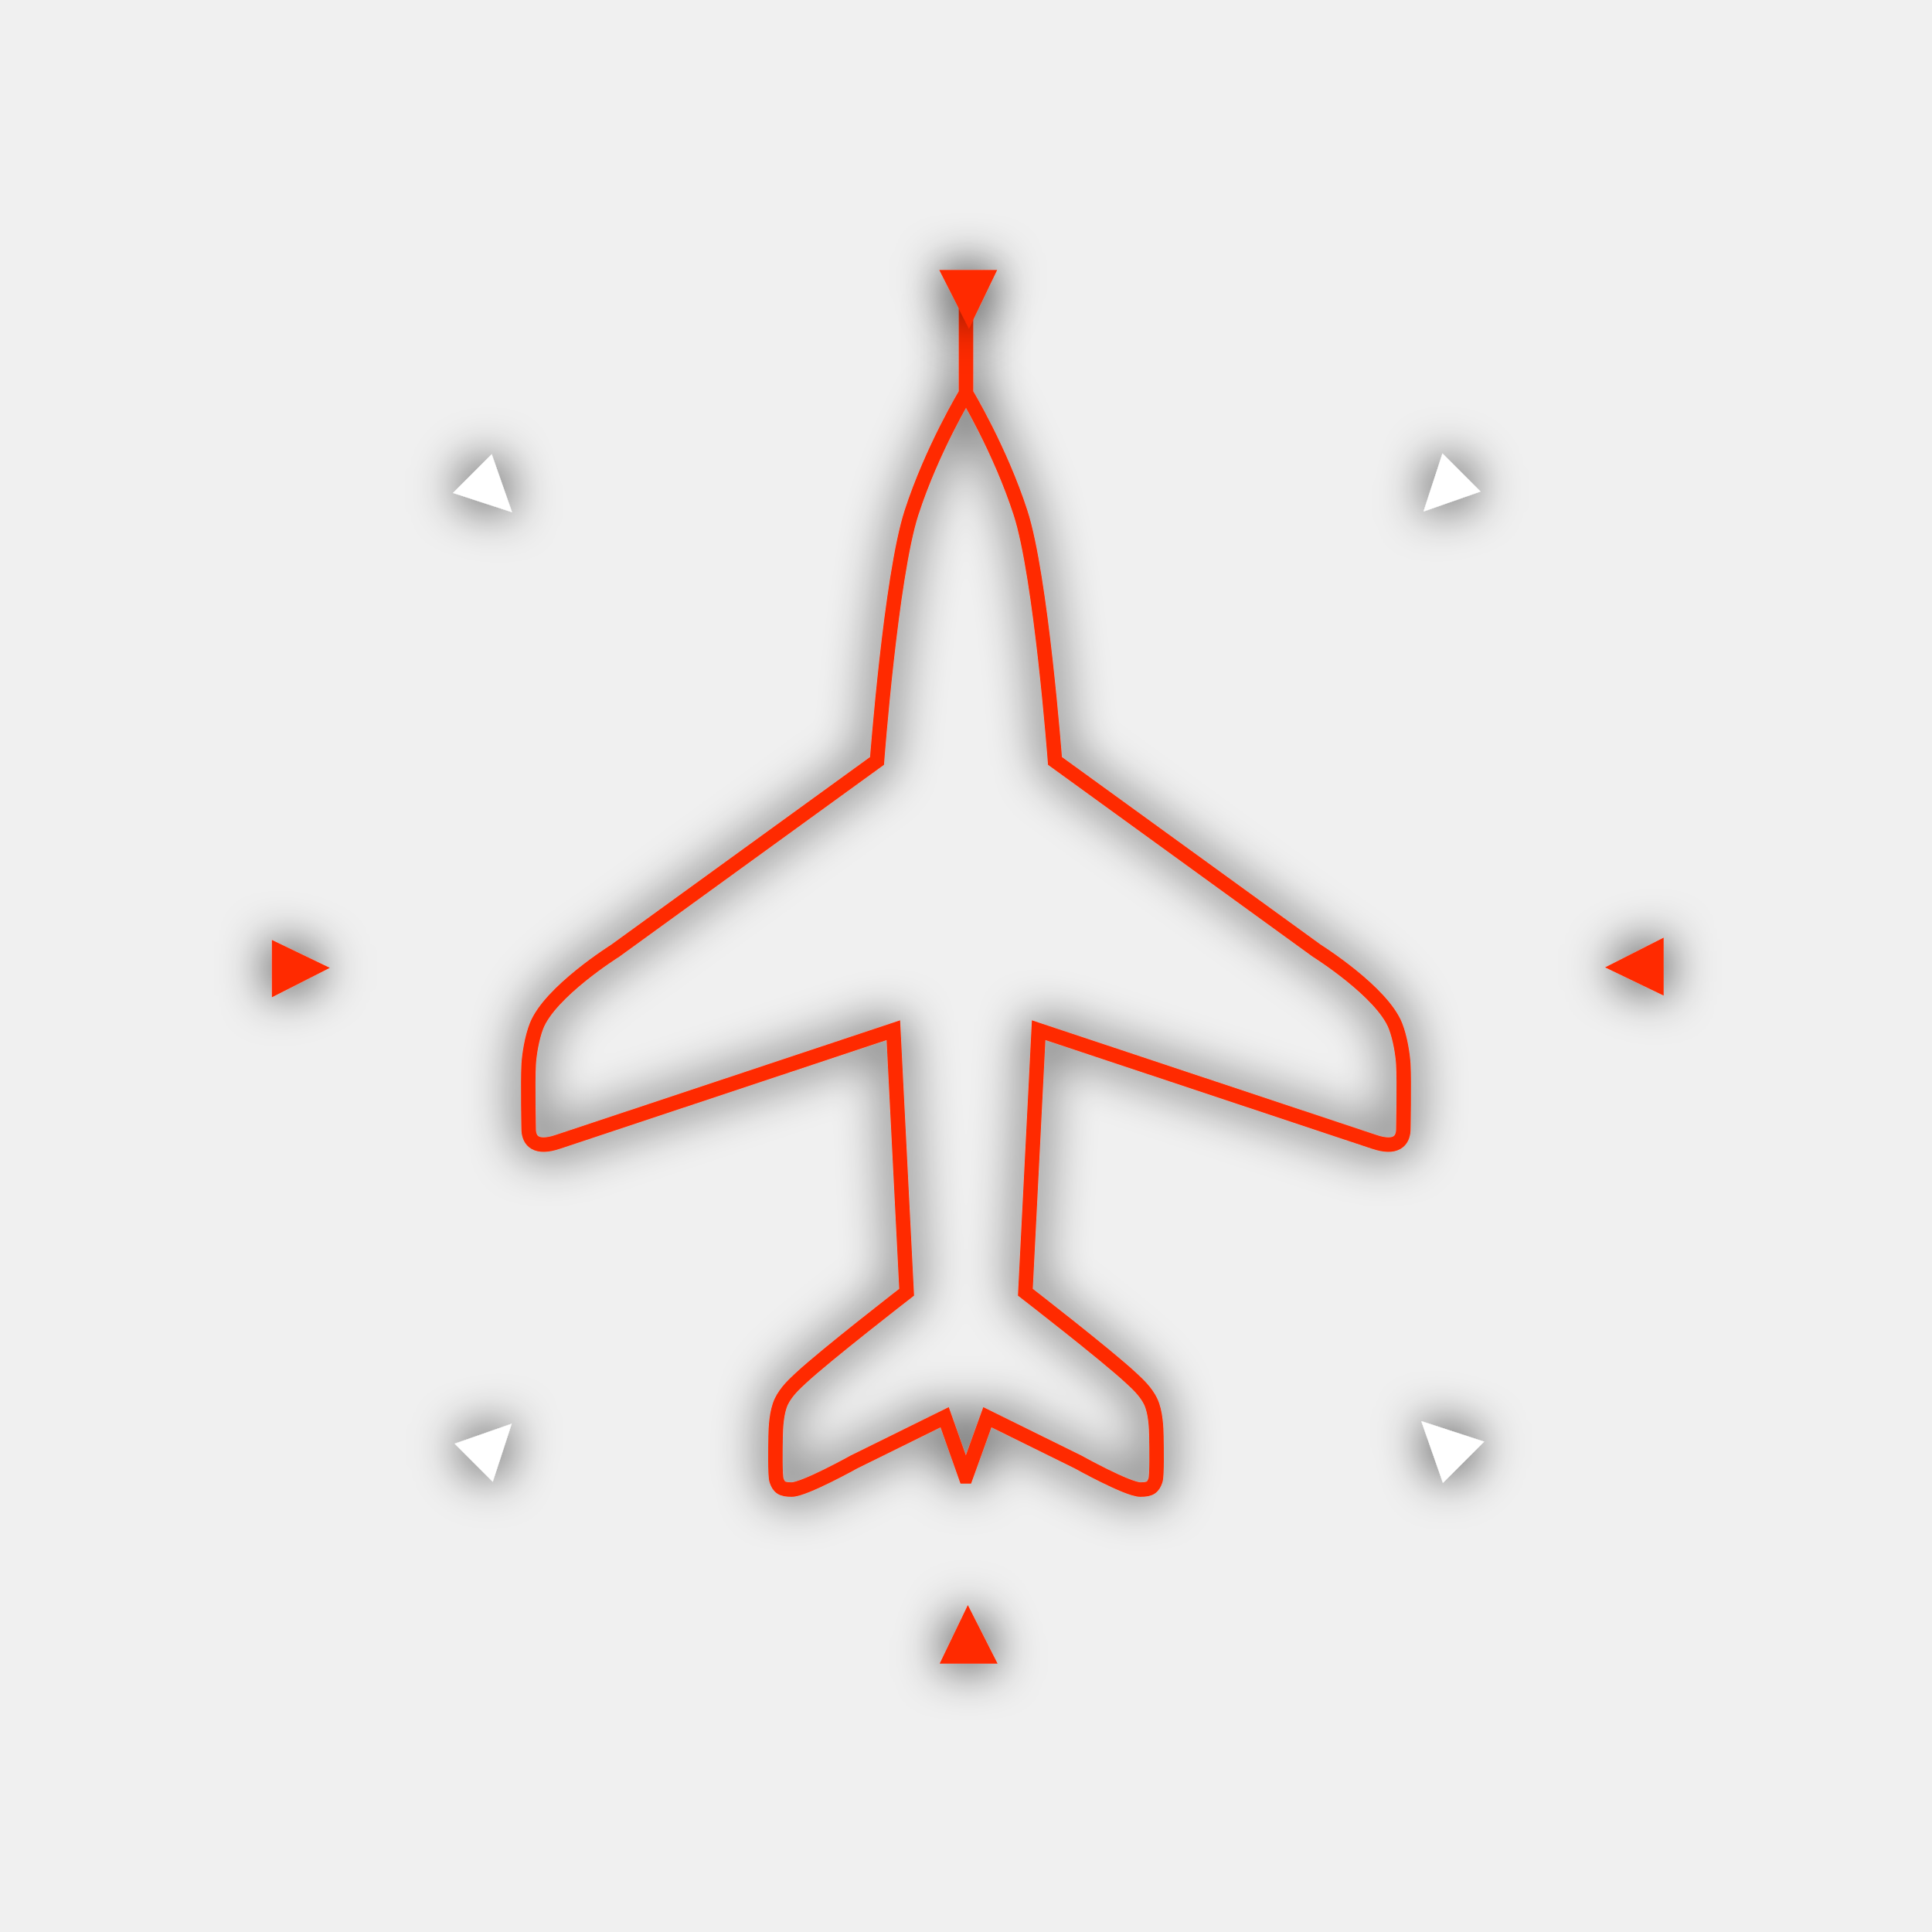
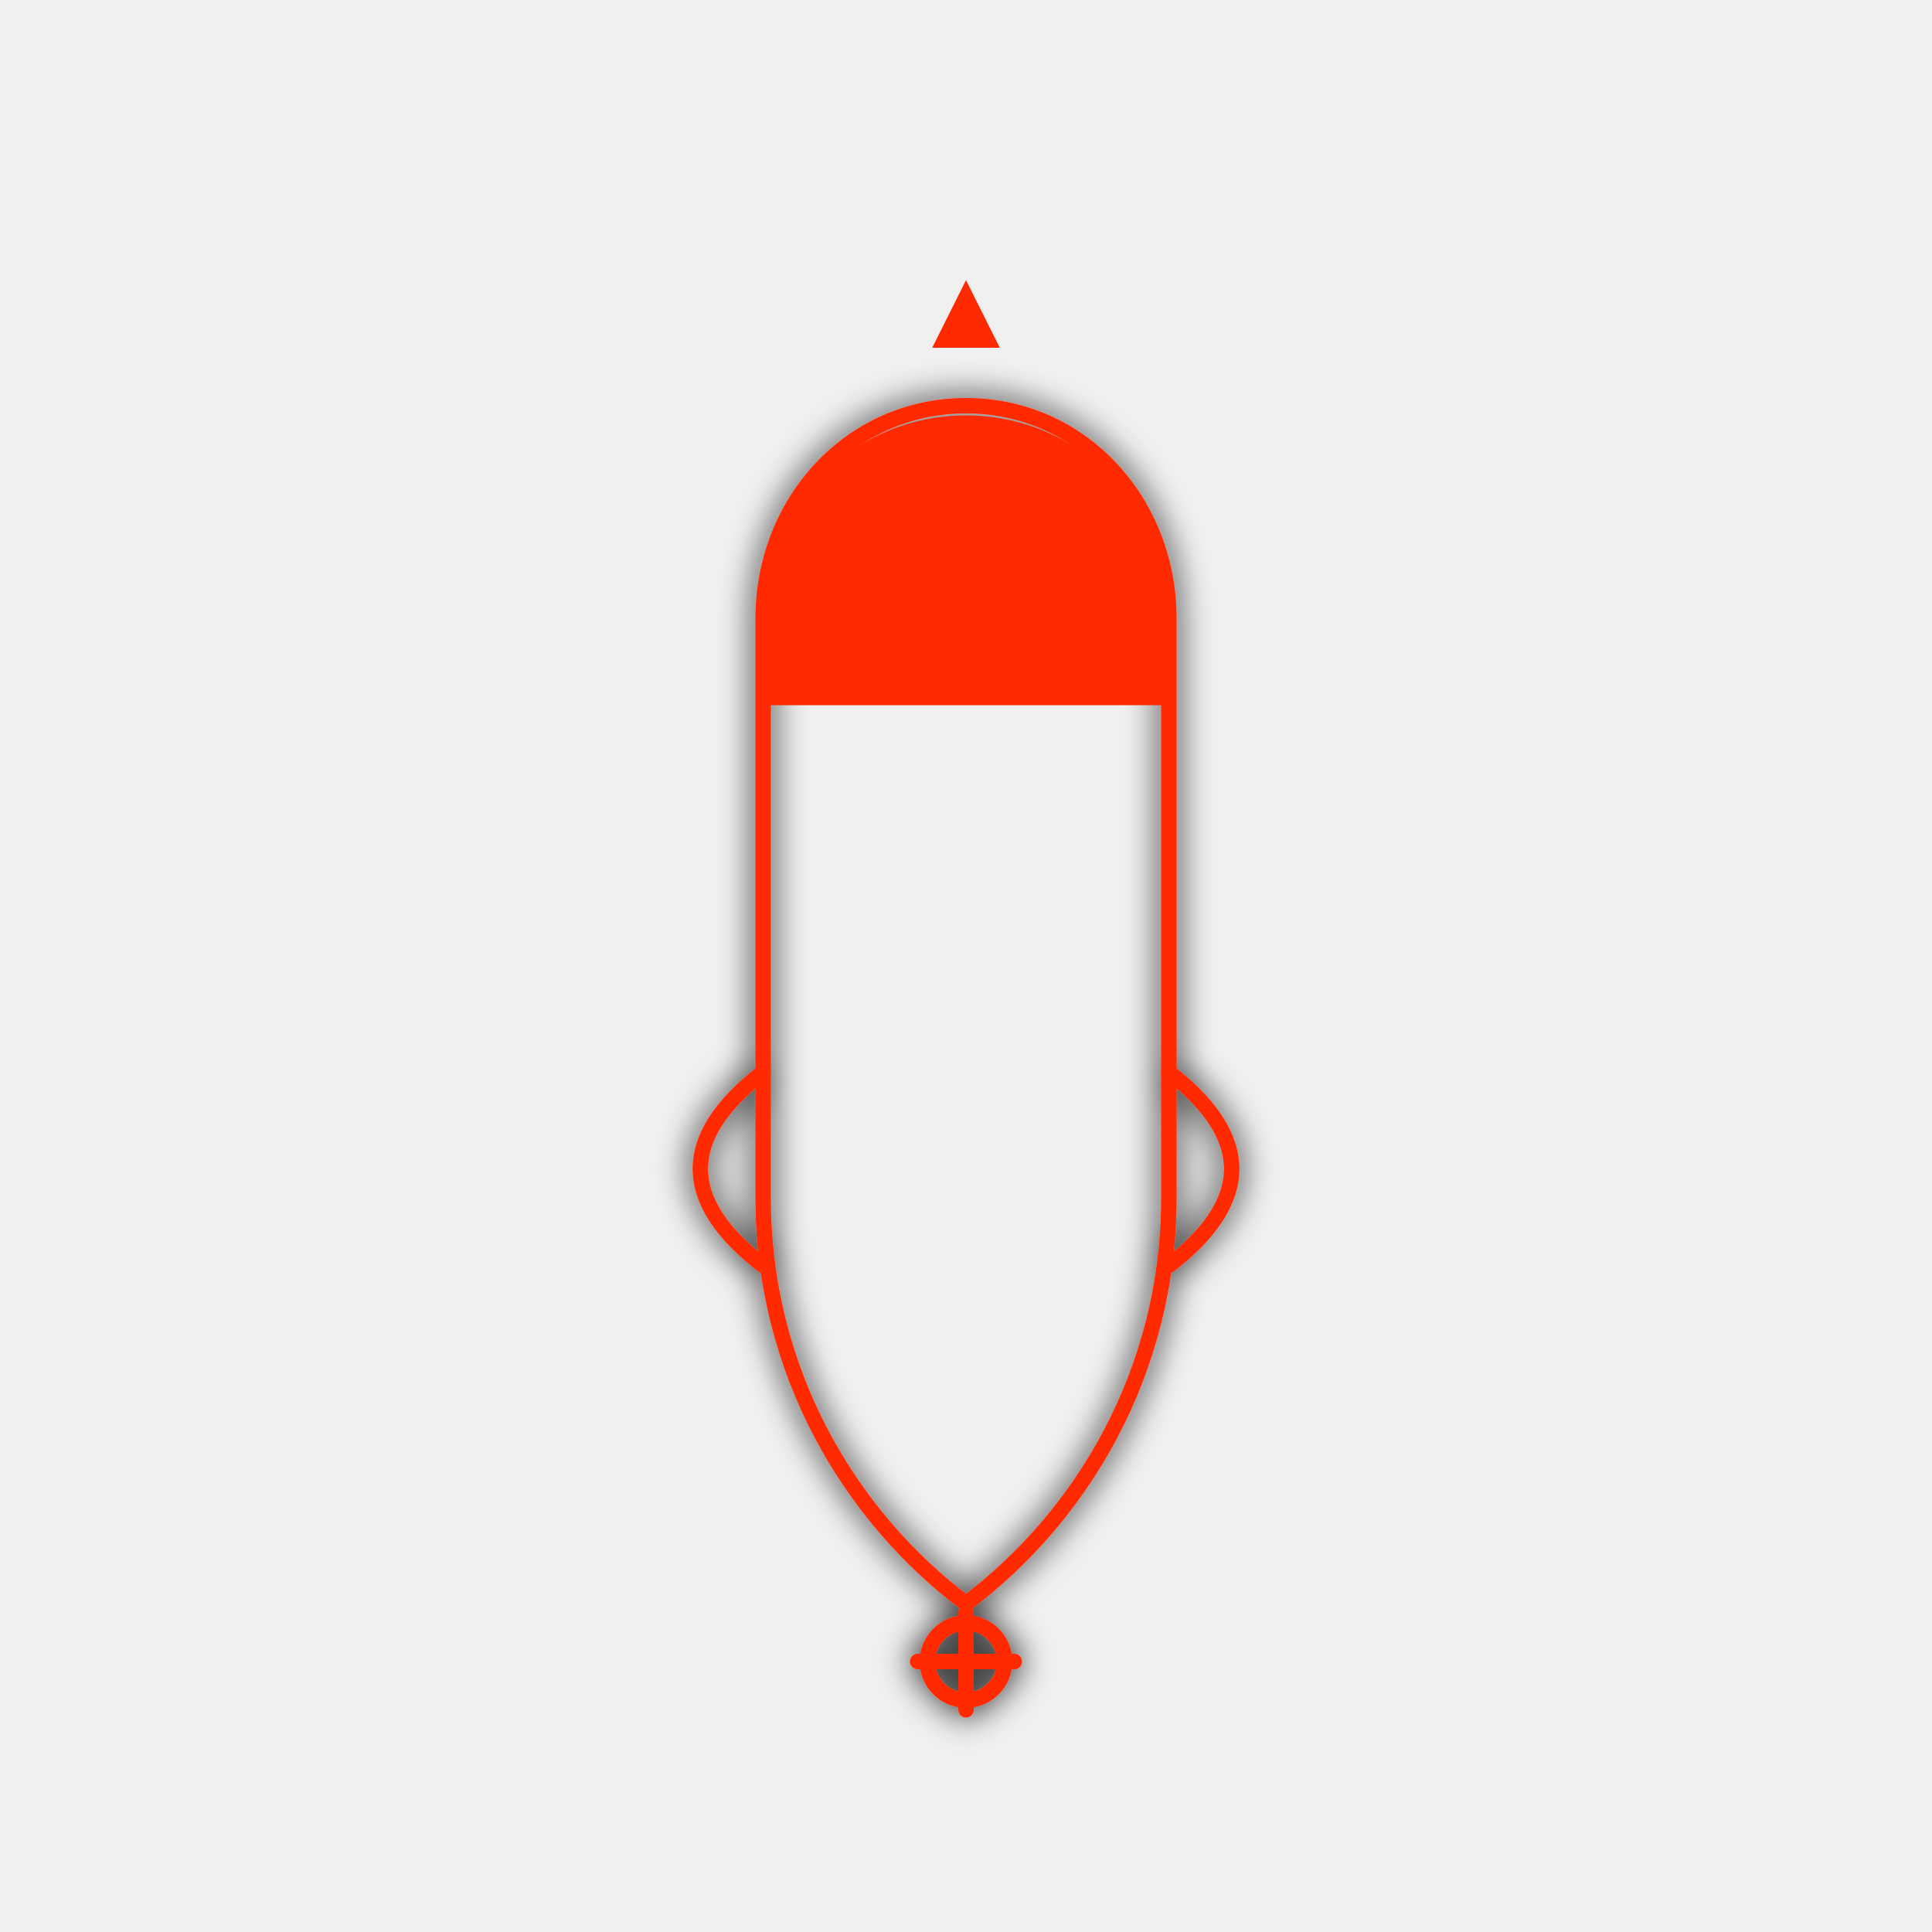
<svg xmlns="http://www.w3.org/2000/svg" version="1.1" x="0px" y="0px" width="400px" height="400px" viewBox="0 0 400 400" enable-background="new 0 0 400 400" xml:space="preserve">
-   <filter filterUnits="objectBoundingBox" id="filter-mask">
-     <feGaussianBlur stdDeviation="5" result="blur" in="SourceAlpha" />
-     <feOffset dy="0" dx="0" result="offsetBlurredAlpha" in="blur" />
-     <feMerge>
-       <feMergeNode in="offsetBlurredAlpha" />
-       <feMergeNode in="SourceGraphic" />
-     </feMerge>
-   </filter>
-   <g filter="url(#filter-mask)">
-     <path fill="none" stroke="#FF2A00" stroke-width="3" stroke-miterlimit="10" d="M 200 81.42 C 200 81.42 192.96 93.04 188.71 106.17 S 181.58 157.54 181.58 157.54 L 127.37 196.84 C 127.37 196.84 113.83 205.34 111.07 212.44 C 110.11 214.91 109.58 218.29 109.46 220.29 C 109.24 223.97 109.46 234.04 109.46 234.04 C 109.58 236.17 110.96 237.92 115.46 236.42 S 184.96 213.29 184.96 213.29 L 187.71 267.54 C 187.71 267.54 170.99 280.49 165.83 285.29 C 164.6 286.44 162.78 288.06 161.77 290.17 C 160.73 292.35 160.61 295.7 160.58 297.42 C 160.54 299.85 160.45 305.56 160.77 306.48 C 161.27 307.92 161.83 308.4 163.91 308.4 C 166.53 308.4 176.83 302.67 176.83 302.67 L 195.58 293.42 L 199.92 305.67 H 200 L 204.42 293.42 L 223.17 302.67 C 223.17 302.67 233.47 308.4 236.1 308.4 C 238.17 308.4 238.73 307.92 239.23 306.48 C 239.55 305.56 239.46 299.86 239.42 297.42 C 239.39 295.7 239.28 292.35 238.23 290.17 C 237.22 288.06 235.4 286.44 234.17 285.29 C 229.02 280.49 212.29 267.54 212.29 267.54 L 215.04 213.29 C 215.04 213.29 280.04 234.92 284.54 236.42 S 290.42 236.17 290.54 234.04 C 290.54 234.04 290.76 223.97 290.54 220.29 C 290.42 218.29 289.89 214.91 288.93 212.44 C 286.17 205.34 272.63 196.84 272.63 196.84 L 218.42 157.54 C 218.42 157.54 215.54 119.29 211.29 106.17 S 200 81.42 200 81.42 V 61 Z" />
+   <defs>
+     <filter filterUnits="objectBoundingBox" id="filter-mask">
+       <feGaussianBlur stdDeviation="3.5" result="blur" in="SourceAlpha" />
+       <feOffset dy="0" dx="0" result="offsetBlurredAlpha" in="blur" />
+       <feMerge>
+         <feMergeNode in="offsetBlurredAlpha" />
+         <feMergeNode in="SourceGraphic" />
+       </feMerge>
+     </filter>
+   </defs>
+   <polygon fill="#FF2A00" points="200,58 207,72 193,72" />
+   <g filter="url(#filter-mask)" fill="none" stroke="#FF2A00" stroke-width="3.2" stroke-linecap="round" stroke-linejoin="round">
+     <path d="M200 84 C176 84 158 104 158 128 L158 248 C158 284 176 314 200 332 C224 314 242 284 242 248 L242 128 C242 104 224 84 200 84 Z" />
+     <path d="M158 222 Q132 242 158 262" />
+     <path d="M242 222 Q268 242 242 262" />
+     <circle cx="200" cy="344" r="8" />
+     <path d="M200 334 L200 354" />
+     <path d="M190 344 L210 344" />
  </g>
-   <g filter="url(#filter-mask)">
-     <polygon fill="#FF2A00" points="200.381,332.311 194.542,344.439 206.542,344.439" />
-     <polygon fill="#FF2A00" points="68.291,200.382 56.291,194.604 56.291,206.477" />
-     <polygon fill="#FF2A00" points="332.311,200.285 344.44,206.125 344.441,194.125" />
-     <polygon fill="#FF2A00" points="200.619,68.022 206.458,55.893 194.458,55.892" />
-     <polygon fill="#FFFFFF" points="294.272,294.239 298.743,307.01 307.272,298.481" />
-     <polygon fill="#FFFFFF" points="105.938,294.771 94.146,298.898 102.02,306.771" />
-     <polygon fill="#FFFFFF" points="106.001,106.041 101.801,94.041 93.787,102.055" />
-     <polygon fill="#FFFFFF" points="294.731,105.894 306.519,101.767 298.646,93.894" />
-   </g>
+   <path fill="#FF2A00" stroke="none" d="M158 128 A42 42 0 0 1 242 128 L242 146 L158 146 Z" />
</svg>
